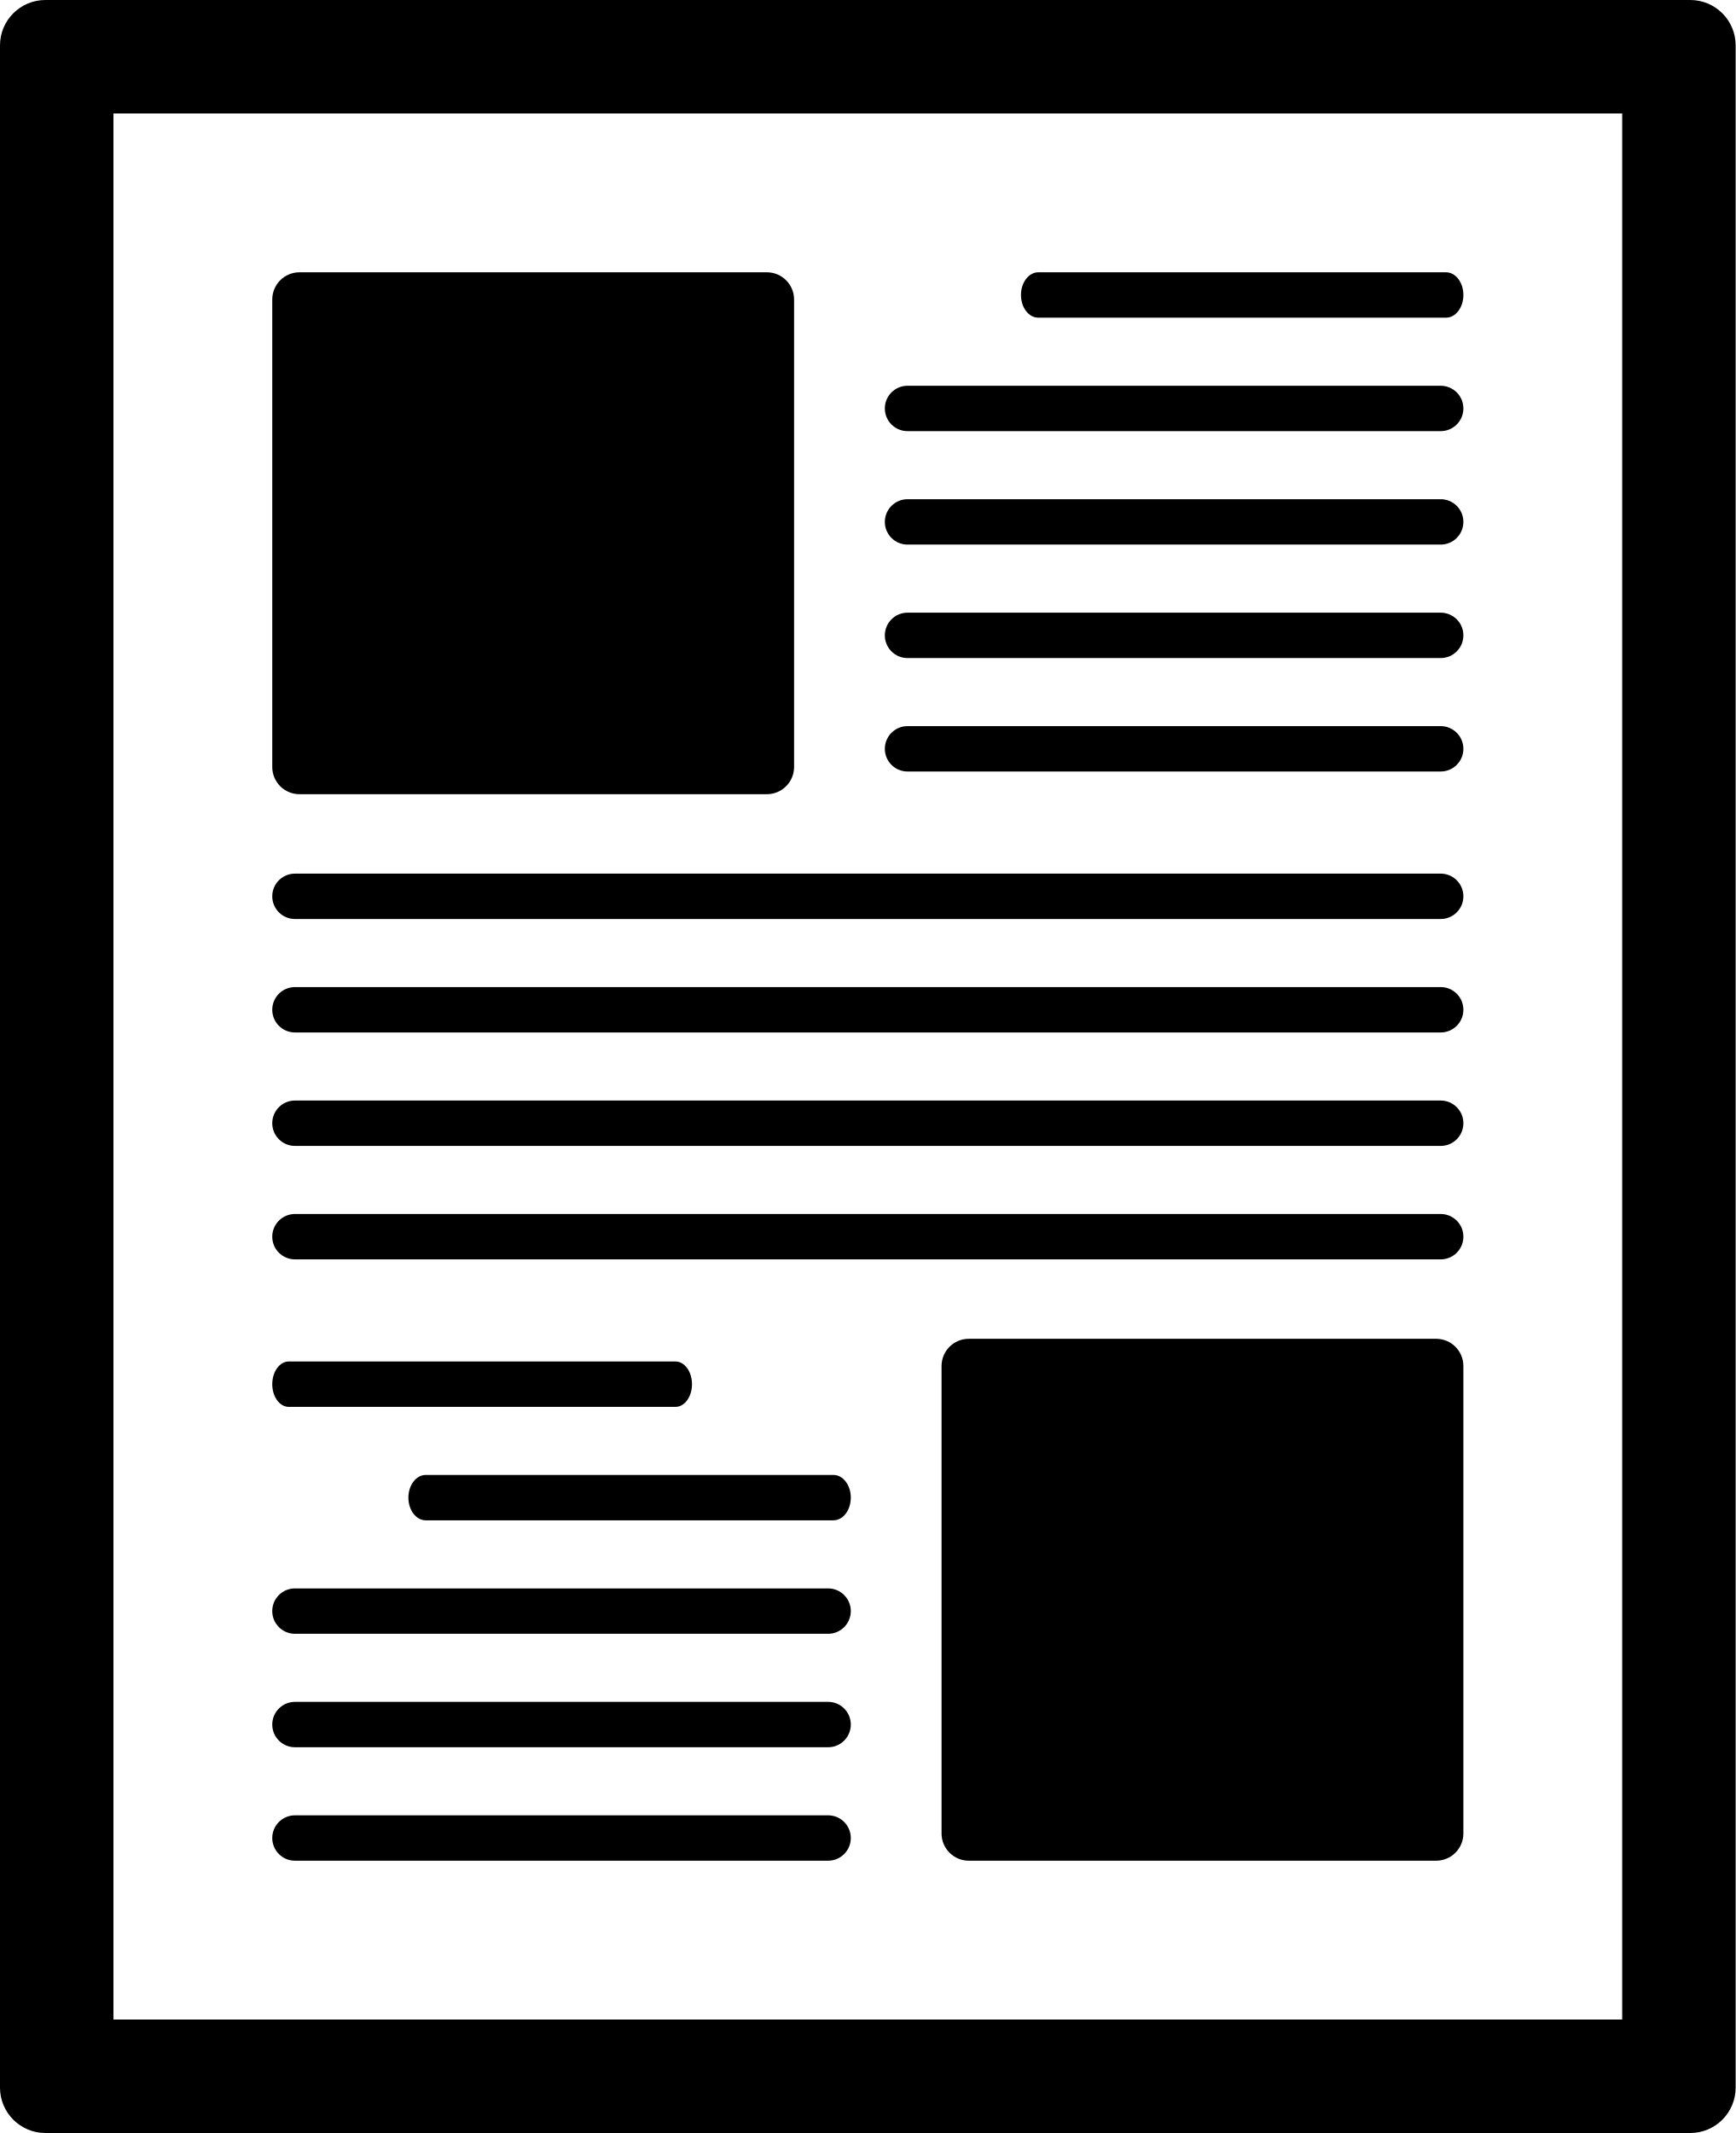
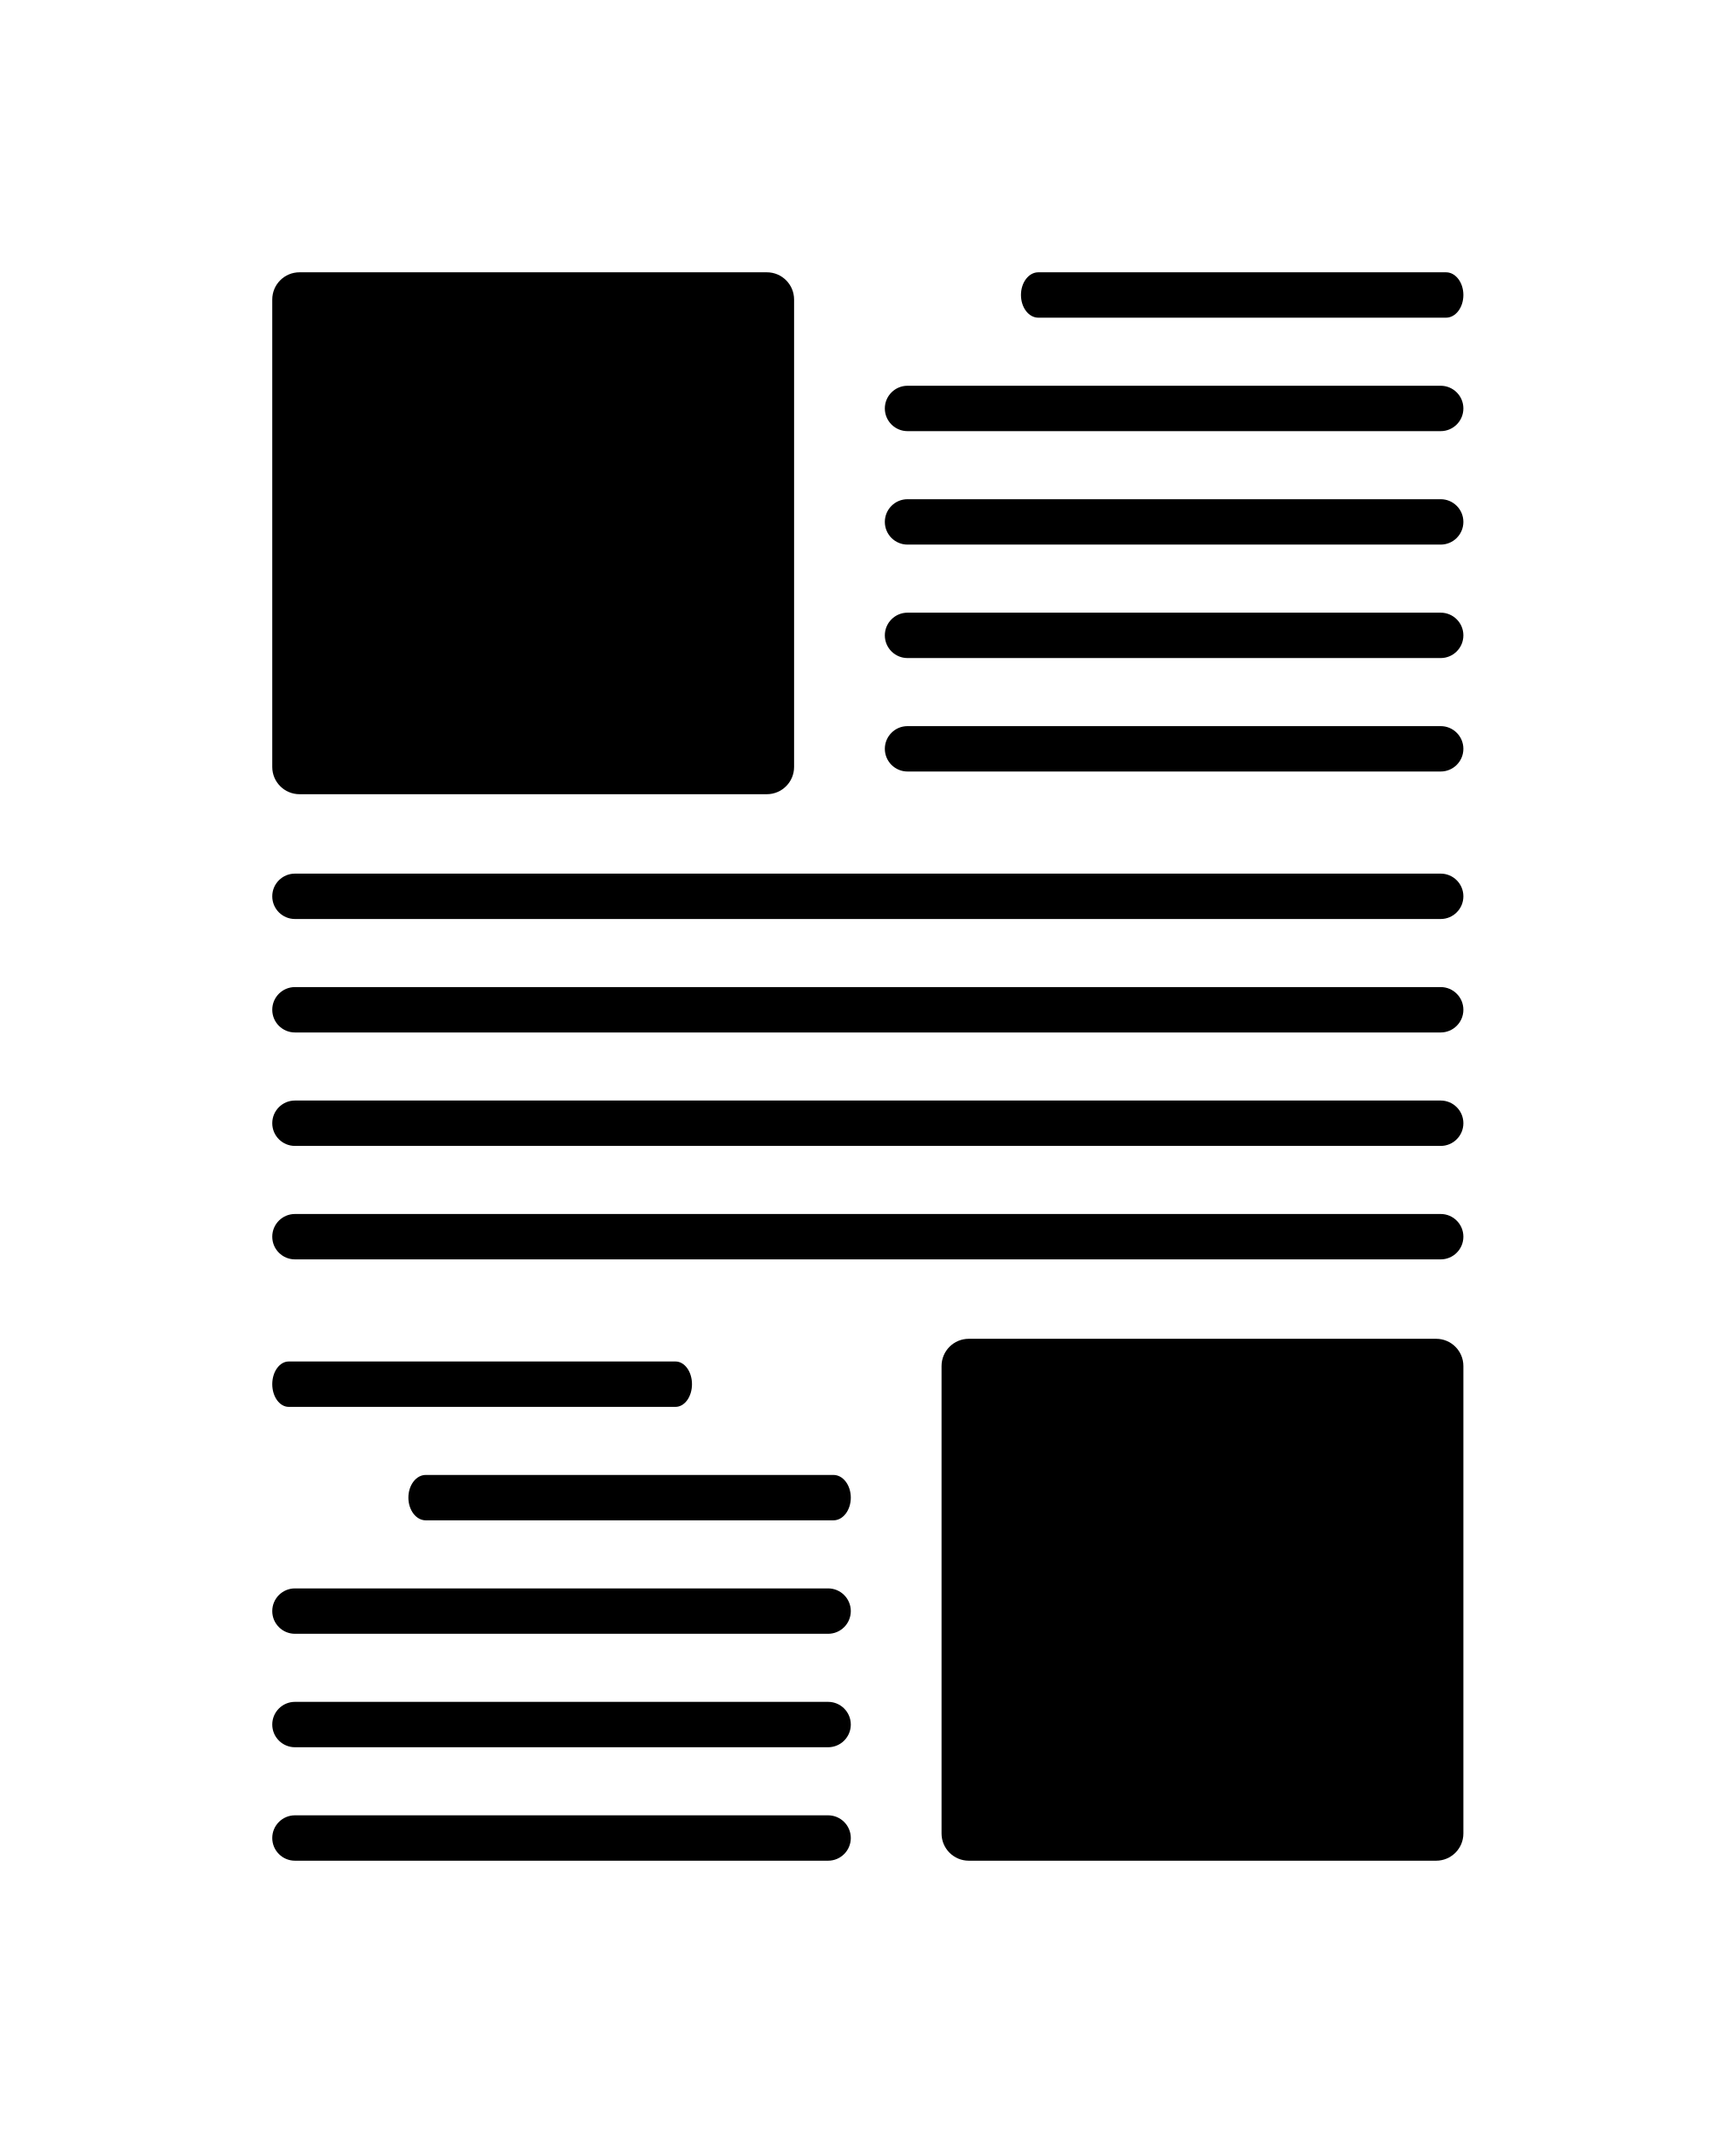
<svg xmlns="http://www.w3.org/2000/svg" xmlns:xlink="http://www.w3.org/1999/xlink" version="1.1" id="svg2" viewBox="0 0 765 940" height="940" width="765">
  <defs id="defs4">
    <clipPath id="clipPath4264" clipPathUnits="userSpaceOnUse">
      <rect y="112.362" x="0" height="940" width="765" id="rect4266" style="opacity:1;fill:#009c96;fill-opacity:1;stroke:none;stroke-width:1;stroke-linecap:butt;stroke-linejoin:round;stroke-miterlimit:4;stroke-dasharray:none;stroke-opacity:1" ry="20" />
    </clipPath>
  </defs>
  <g transform="translate(0,-112.3622)" id="layer1">
-     <rect clip-path="url(#clipPath4264)" y="112.362" x="0" height="940" width="765" id="rect4136" style="opacity:1;fill:none;fill-opacity:1;stroke:#000000;stroke-width:100;stroke-linecap:butt;stroke-linejoin:round;stroke-miterlimit:4;stroke-dasharray:none;stroke-opacity:1" />
+     <rect clip-path="url(#clipPath4264)" y="112.362" x="0" height="940" width="765" id="rect4136" style="opacity:1;fill:none;fill-opacity:1;stroke-width:100;stroke-linecap:butt;stroke-linejoin:round;stroke-miterlimit:4;stroke-dasharray:none;stroke-opacity:1" />
  </g>
  <g transform="translate(0,-50)" id="layer2">
    <rect ry="12" y="170" x="120" height="230" width="230" id="rect4172" style="opacity:1;fill-opacity:1;stroke:none;stroke-width:100;stroke-linecap:butt;stroke-linejoin:round;stroke-miterlimit:4;stroke-dasharray:none;stroke-opacity:1" />
    <rect ry="10" y="370" x="390" height="20" width="255" id="rect4172-50-8" style="opacity:1;fill-opacity:1;stroke:none;stroke-width:100;stroke-linecap:butt;stroke-linejoin:round;stroke-miterlimit:4;stroke-dasharray:none;stroke-opacity:1" />
    <use height="100%" width="100%" transform="translate(0,-150)" id="use4208" xlink:href="#rect4172-50-8" y="0" x="0" />
    <use height="100%" width="100%" transform="translate(0,-100)" id="use4210" xlink:href="#rect4172-50-8" y="0" x="0" />
    <use height="100%" width="100%" transform="matrix(0.7647059,0,0,1,151.7647,-200)" id="use4214" xlink:href="#rect4172-50-8" y="0" x="0" />
    <use height="100%" width="100%" transform="translate(0,-50)" id="use4218" xlink:href="#rect4172-50-8" y="0" x="0" />
    <rect style="opacity:1;fill-opacity:1;stroke:none;stroke-width:100;stroke-linecap:butt;stroke-linejoin:round;stroke-miterlimit:4;stroke-dasharray:none;stroke-opacity:1" id="rect4233" width="230" height="230" x="415" y="640" ry="12" />
    <use height="100%" width="100%" transform="matrix(-1,0,0,-1,765,1240)" id="use4239" xlink:href="#rect4172-50-8" y="0" x="0" />
    <use height="100%" width="100%" transform="translate(0,-50)" id="use4241" xlink:href="#use4239" y="0" x="0" />
    <use height="100%" width="100%" transform="matrix(0.7647059,0,0,1,88.23529,-150)" id="use4243" xlink:href="#use4239" y="0" x="0" />
    <use height="100%" width="100%" transform="matrix(0.7254902,0,0,1,32.94118,-200)" id="use4245" xlink:href="#use4239" y="0" x="0" />
    <use height="100%" width="100%" transform="translate(0,-100)" id="use4247" xlink:href="#use4239" y="0" x="0" />
    <rect style="opacity:1;fill-opacity:1;stroke:none;stroke-width:100;stroke-linecap:butt;stroke-linejoin:round;stroke-miterlimit:4;stroke-dasharray:none;stroke-opacity:1" id="use4255" width="525" height="20" x="120" y="585" ry="10" />
    <use height="100%" width="100%" transform="translate(0,-50)" id="use4270" xlink:href="#use4255" y="0" x="0" />
    <use height="100%" width="100%" transform="translate(0,-100)" id="use4272" xlink:href="#use4255" y="0" x="0" />
    <use height="100%" width="100%" transform="translate(0,-150)" id="use4274" xlink:href="#use4255" y="0" x="0" />
  </g>
</svg>
